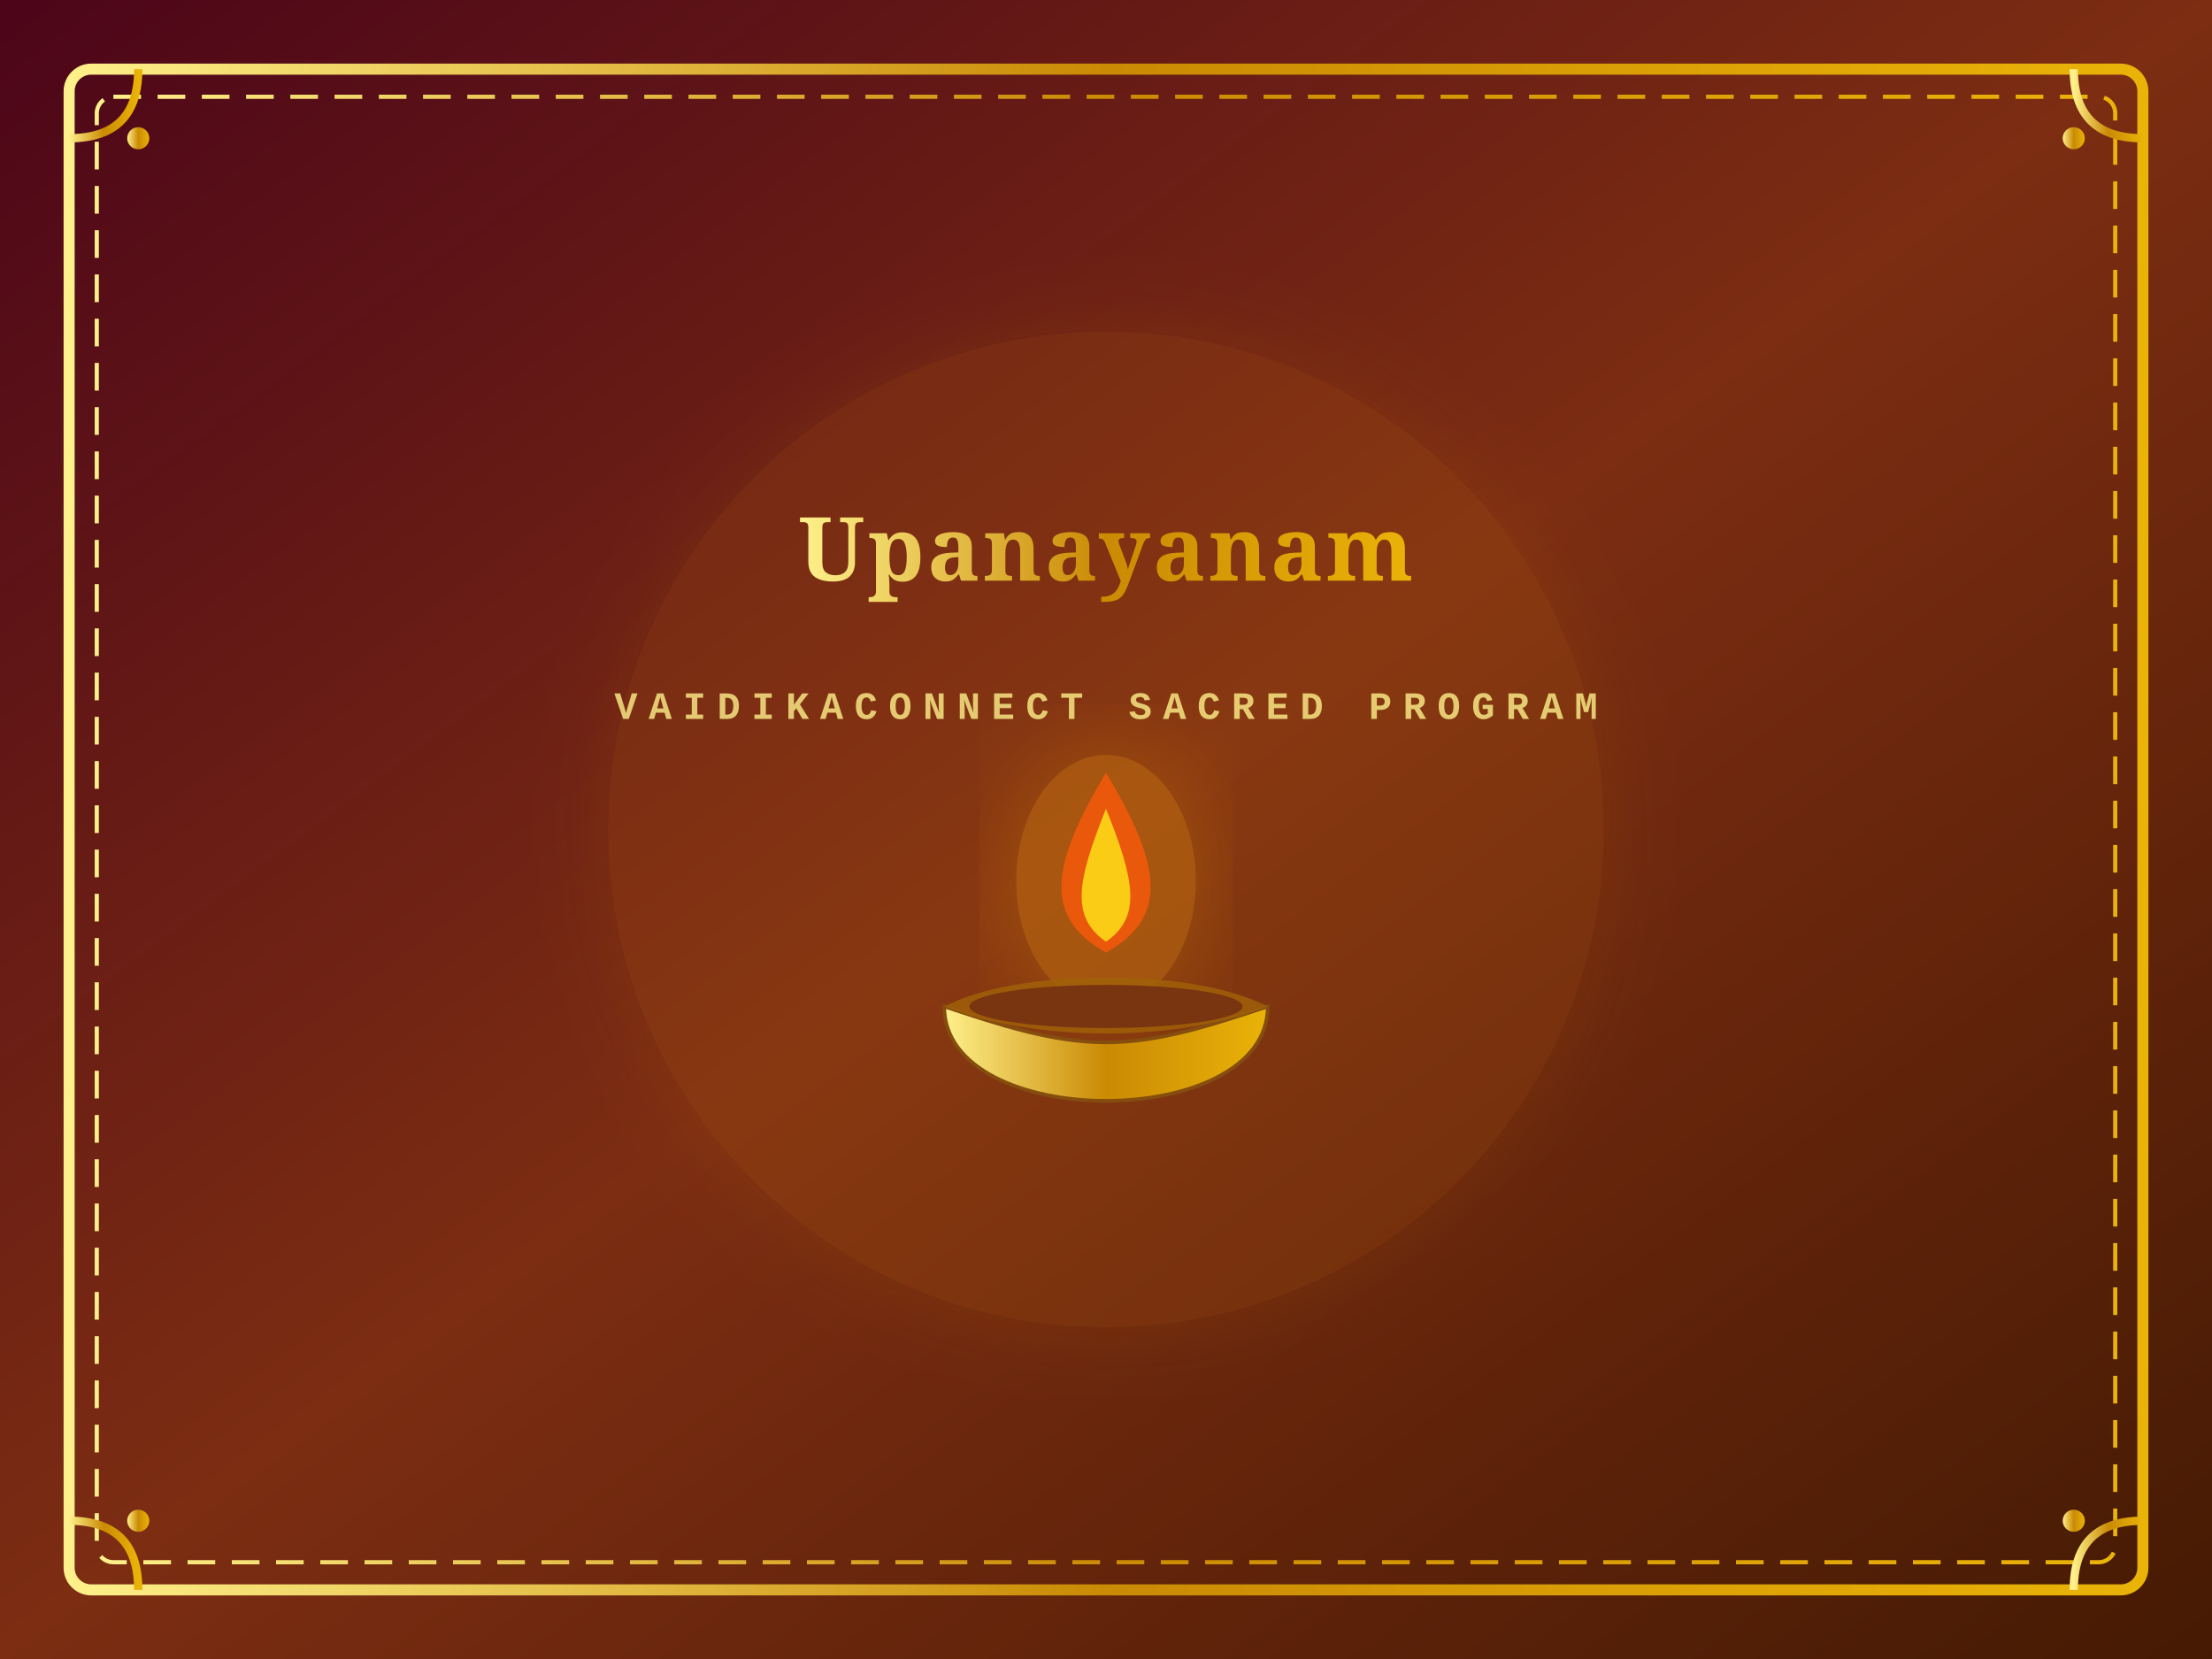
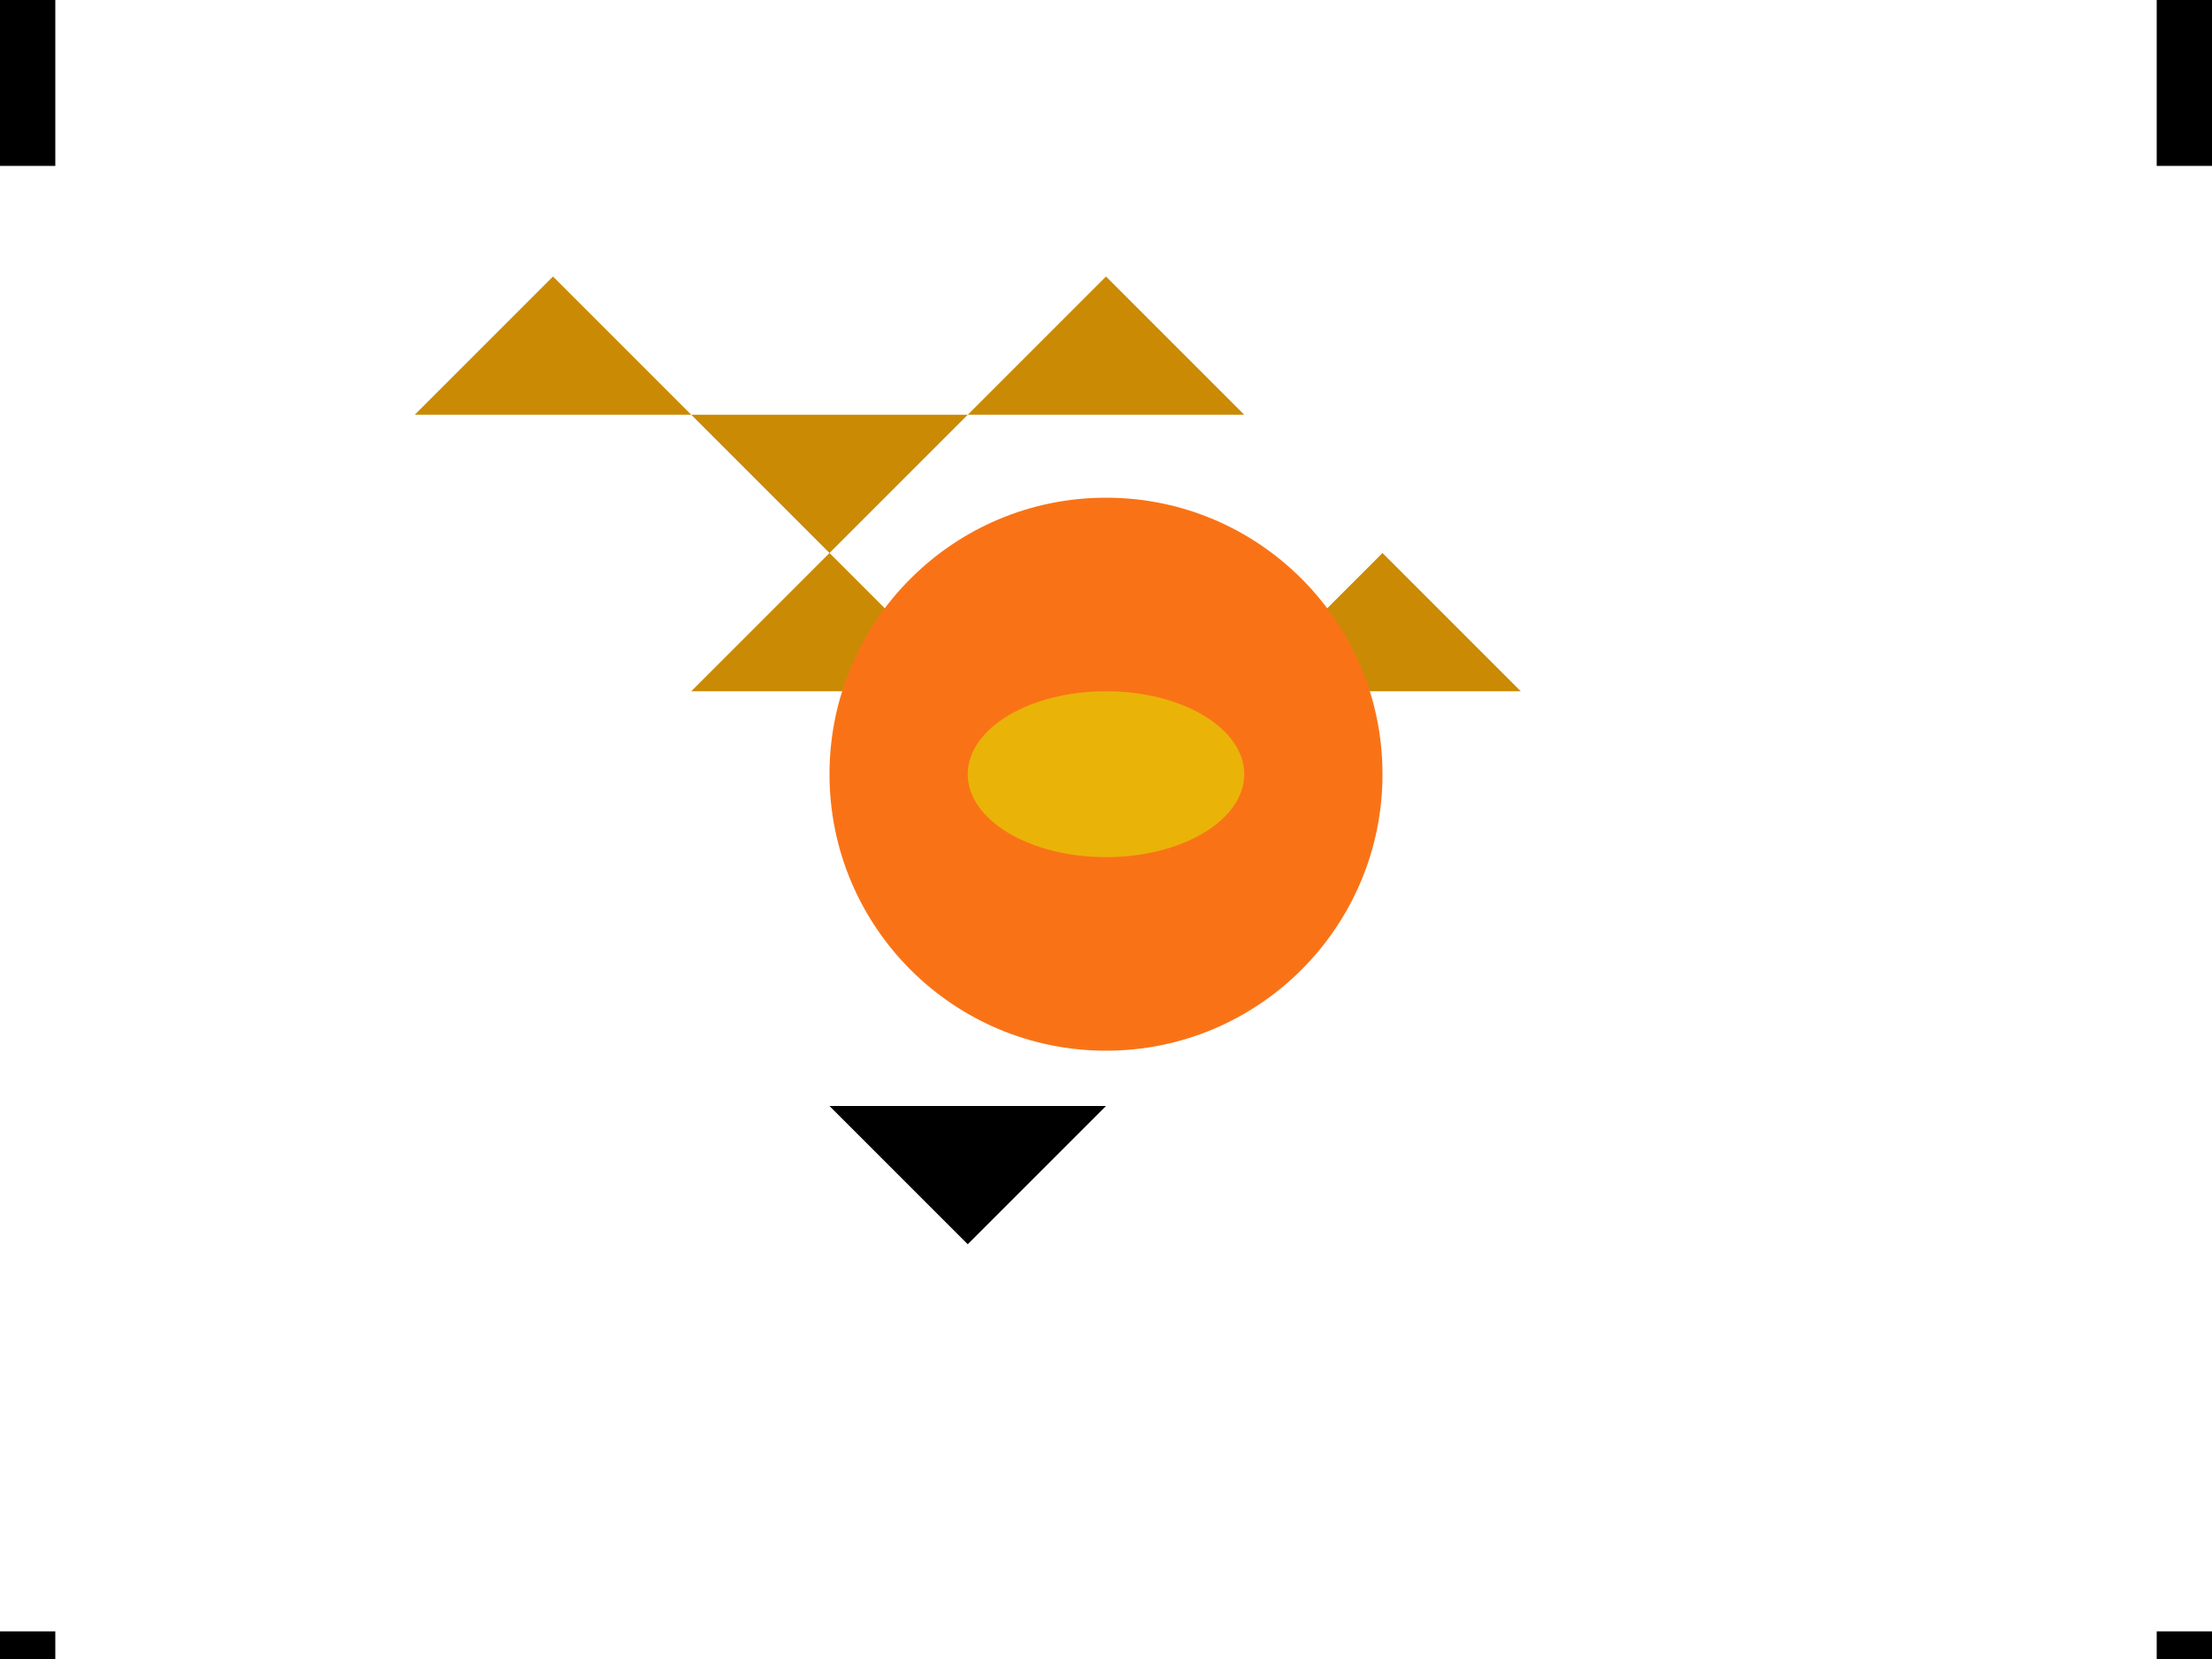
- <svg xmlns="http://www.w3.org/2000/svg" viewBox="0 0 800 600" width="100%" height="100%">
-   <defs>
-     <linearGradient id="bgGrad" x1="0%" y1="0%" x2="100%" y2="100%">
-       <stop offset="0%" stop-color="#4c0519" />
-       <stop offset="50%" stop-color="#7c2d12" />
-       <stop offset="100%" stop-color="#451a03" />
-     </linearGradient>
-     <linearGradient id="goldGrad" x1="0%" y1="0%" x2="100%" y2="0%">
-       <stop offset="0%" stop-color="#fef08a" />
-       <stop offset="50%" stop-color="#ca8a04" />
-       <stop offset="100%" stop-color="#eab308" />
-     </linearGradient>
-     <filter id="glow" x="-20%" y="-20%" width="140%" height="140%">
-       <feGaussianBlur stdDeviation="15" result="blur" />
-       <feComposite in="SourceGraphic" in2="blur" operator="over" />
-     </filter>
-   </defs>
-   <rect width="100%" height="100%" fill="url(#bgGrad)" />
-   <rect x="25" y="25" width="750" height="550" fill="none" stroke="url(#goldGrad)" stroke-width="4" rx="8" />
-   <rect x="35" y="35" width="730" height="530" fill="none" stroke="url(#goldGrad)" stroke-width="1.5" stroke-dasharray="10 6" rx="6" />
-   <path d="M25,50 Q50,50 50,25" fill="none" stroke="url(#goldGrad)" stroke-width="3" />
-   <circle cx="50" cy="50" r="4" fill="url(#goldGrad)" />
-   <path d="M775,50 Q750,50 750,25" fill="none" stroke="url(#goldGrad)" stroke-width="3" />
-   <circle cx="750" cy="50" r="4" fill="url(#goldGrad)" />
-   <path d="M25,550 Q50,550 50,575" fill="none" stroke="url(#goldGrad)" stroke-width="3" />
-   <circle cx="50" cy="550" r="4" fill="url(#goldGrad)" />
-   <path d="M775,550 Q750,550 750,575" fill="none" stroke="url(#goldGrad)" stroke-width="3" />
-   <circle cx="750" cy="550" r="4" fill="url(#goldGrad)" />
-   <circle cx="400" cy="300" r="180" fill="#f59e0b" opacity="0.1" filter="url(#glow)" />
-   <g transform="translate(400, 390) scale(1.3)">
-     <ellipse cx="0" cy="-55" rx="25" ry="35" fill="#f59e0b" opacity="0.3" filter="url(#glow)" />
-     <path d="M0,-85 C15,-60 18,-45 0,-35 C-18,-45 -15,-60 0,-85 Z" fill="#ea580c" />
-     <path d="M0,-75 C8,-55 10,-45 0,-38 C-10,-45 -8,-55 0,-75 Z" fill="#facc15" />
-     <path d="M-45,-20 C-45,15 45,15 45,-20 C30,-15 15,-10 0,-10 C-15,-10 -30,-15 -45,-20 Z" fill="url(#goldGrad)" stroke="#854d0e" stroke-width="1" />
-     <path d="M-45,-20 C-20,-10 20,-10 45,-20 C35,-25 20,-28 0,-28 C-20,-28 -35,-25 -45,-20 Z" fill="#a16207" opacity="0.8" />
-     <ellipse cx="0" cy="-20" rx="38" ry="6" fill="#78350f" />
-   </g>
-   <text x="400" y="210" text-anchor="middle" fill="url(#goldGrad)" font-family="Georgia, serif" font-size="32" font-weight="bold" letter-spacing="1">
-     Upanayanam
-   </text>
-   <text x="400" y="260" text-anchor="middle" fill="#fef08a" font-family="'Courier New', monospace" font-size="14" font-weight="bold" letter-spacing="4" opacity="0.8">
-     VAIDIKACONNECT SACRED PROGRAM
-   </text>
+ <svg viewBox="0 0 800 600" width="100%" height="100%">
+   <rect x="0" y="0" fill="#ca8a04" stroke="#eab308" />
+   <rect x="250" y="250" fill="#f97316" stroke="#881337" />
+   <rect x="400" y="400" fill="#f97316" stroke="#881337" />
+   <polygon points="250,250 300,200 350,250 400,300 450,250 500,200 550,250" fill="#ca8a04" />
+   <polygon points="150,150 200,100 250,150 300,200 350,150 400,100 450,150" fill="#ca8a04" />
+   <rect x="0" y="0" width="20" height="60" />
+   <rect x="780" y="0" width="20" height="60" />
+   <rect x="0" y="590" width="20" height="20" />
+   <rect x="780" y="590" width="20" height="20" />
+   <path d="M 300,400 L 350,450 L 400,400 Z" />
+   <circle cx="400" cy="280" r="100" fill="#f97316" />
+   <ellipse cx="400" cy="280" rx="50" ry="30" fill="#eab308" />
</svg>
